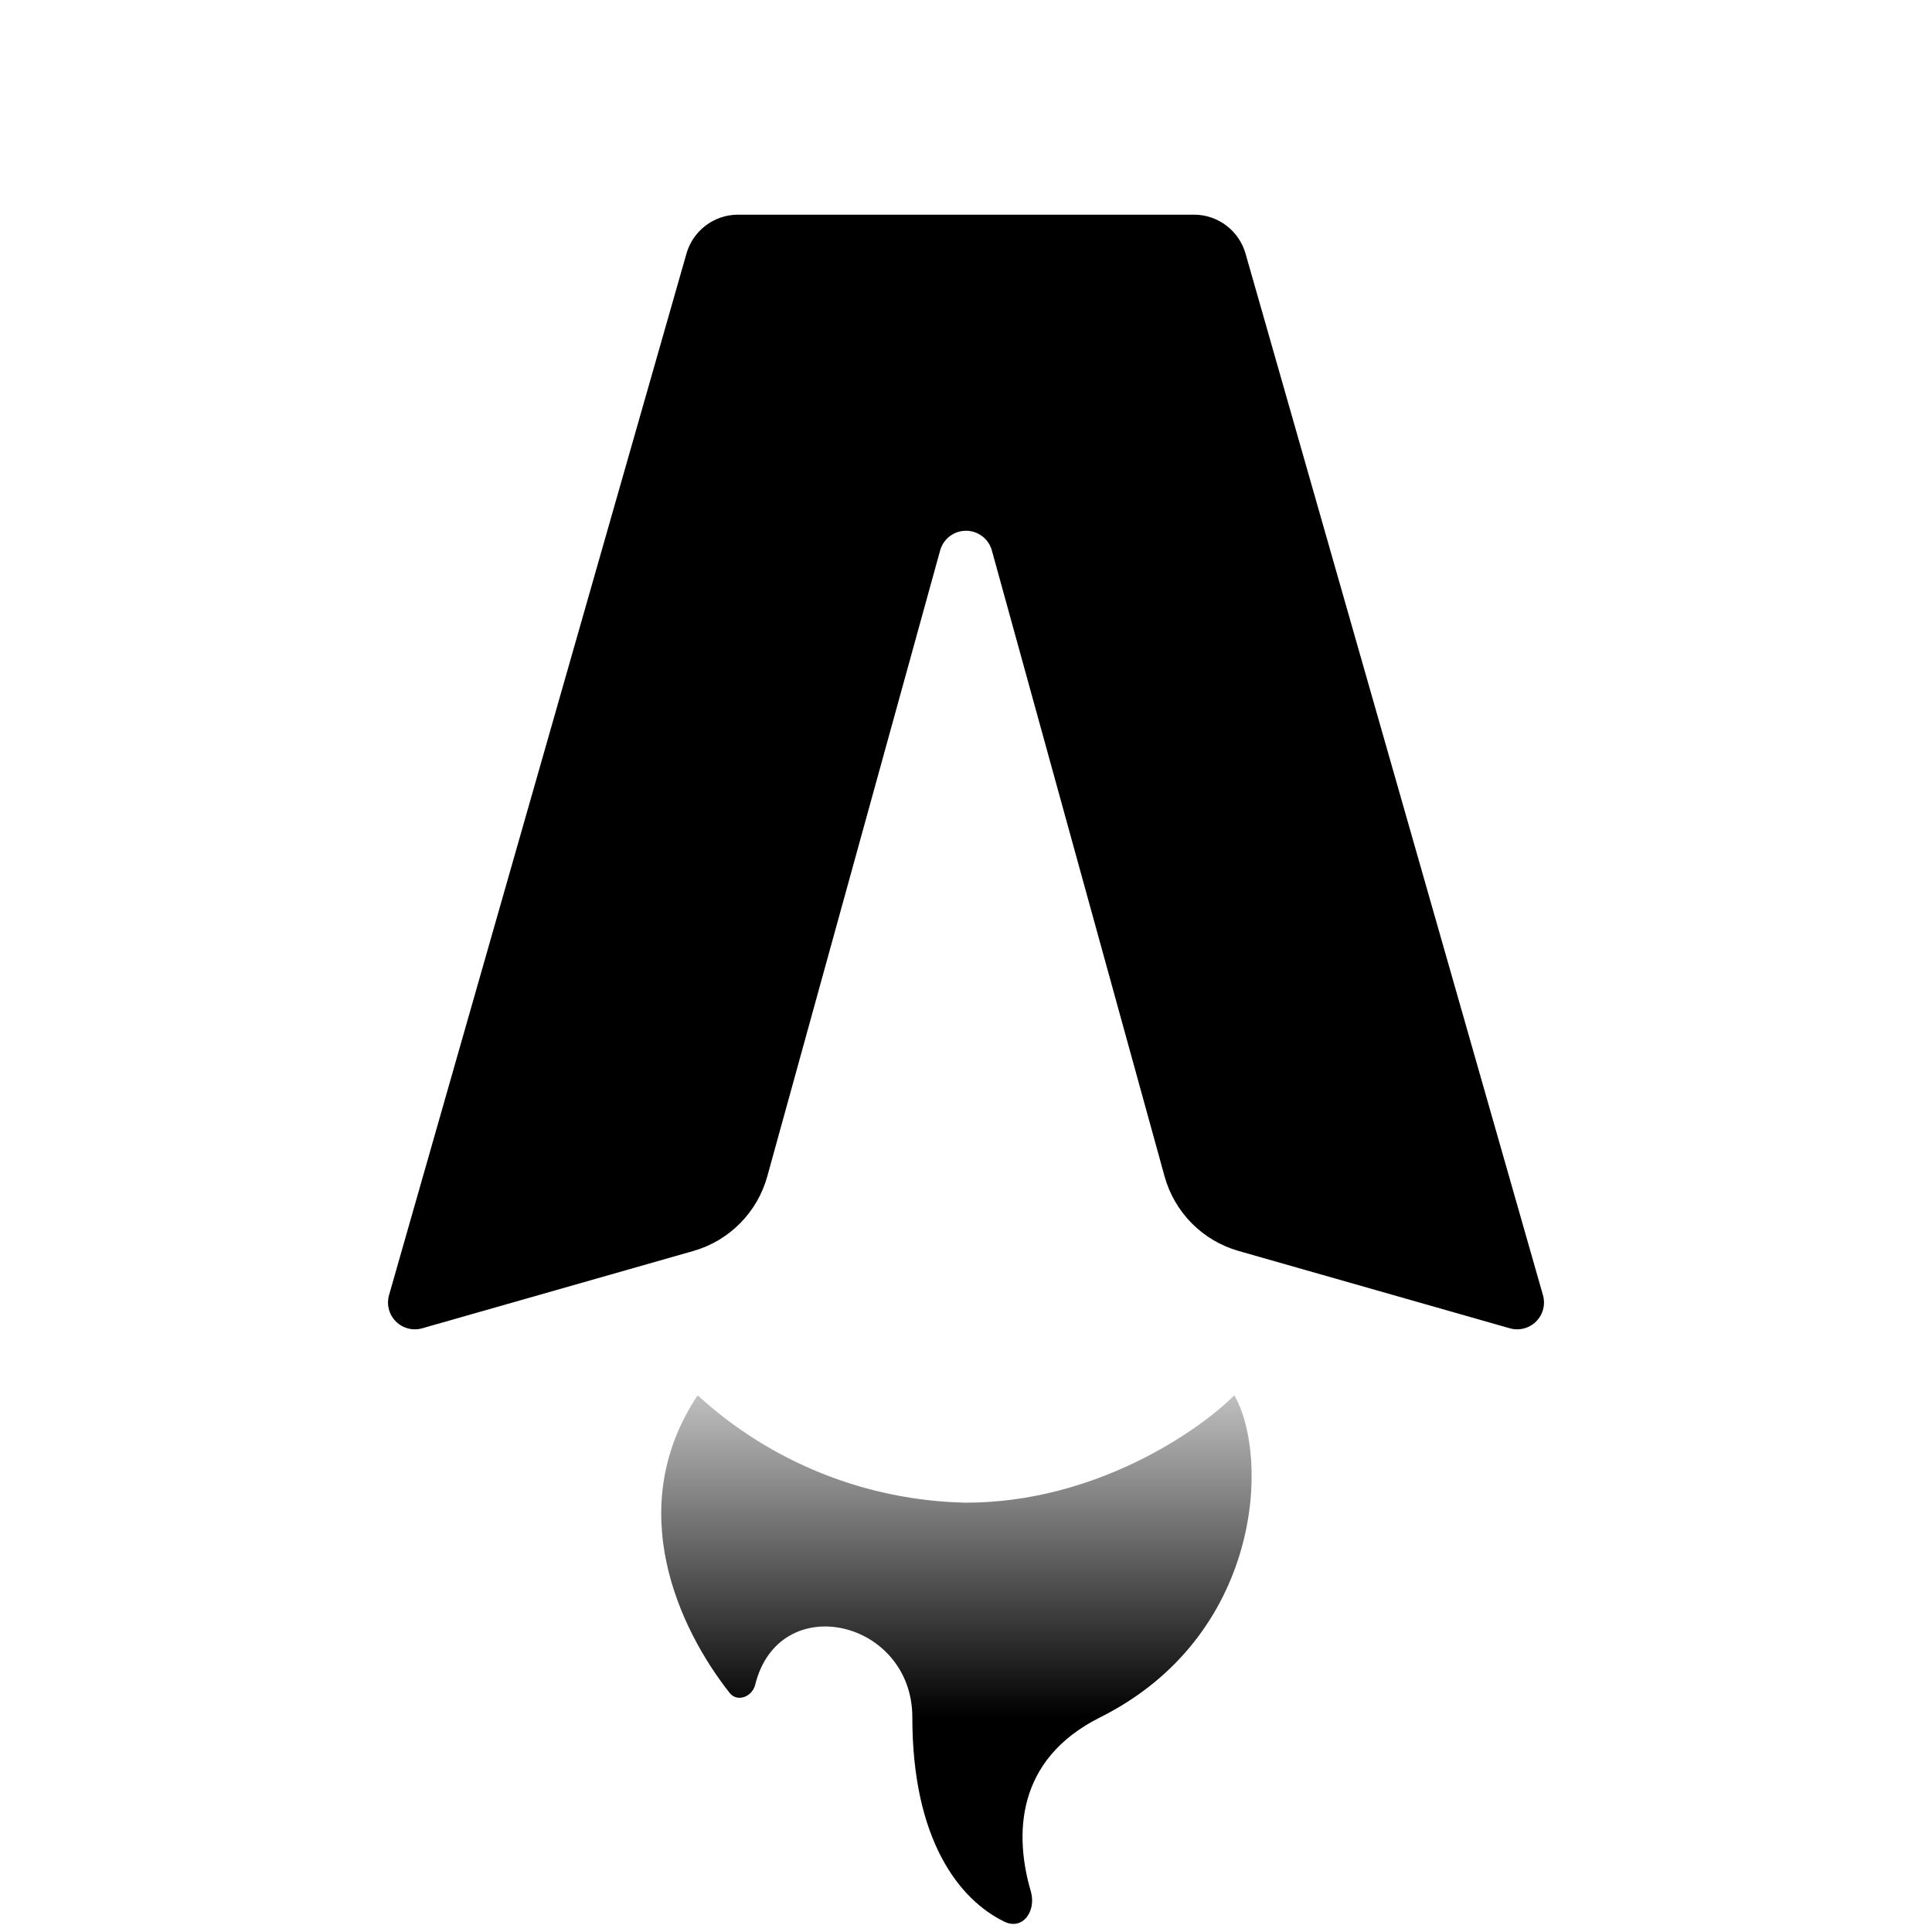
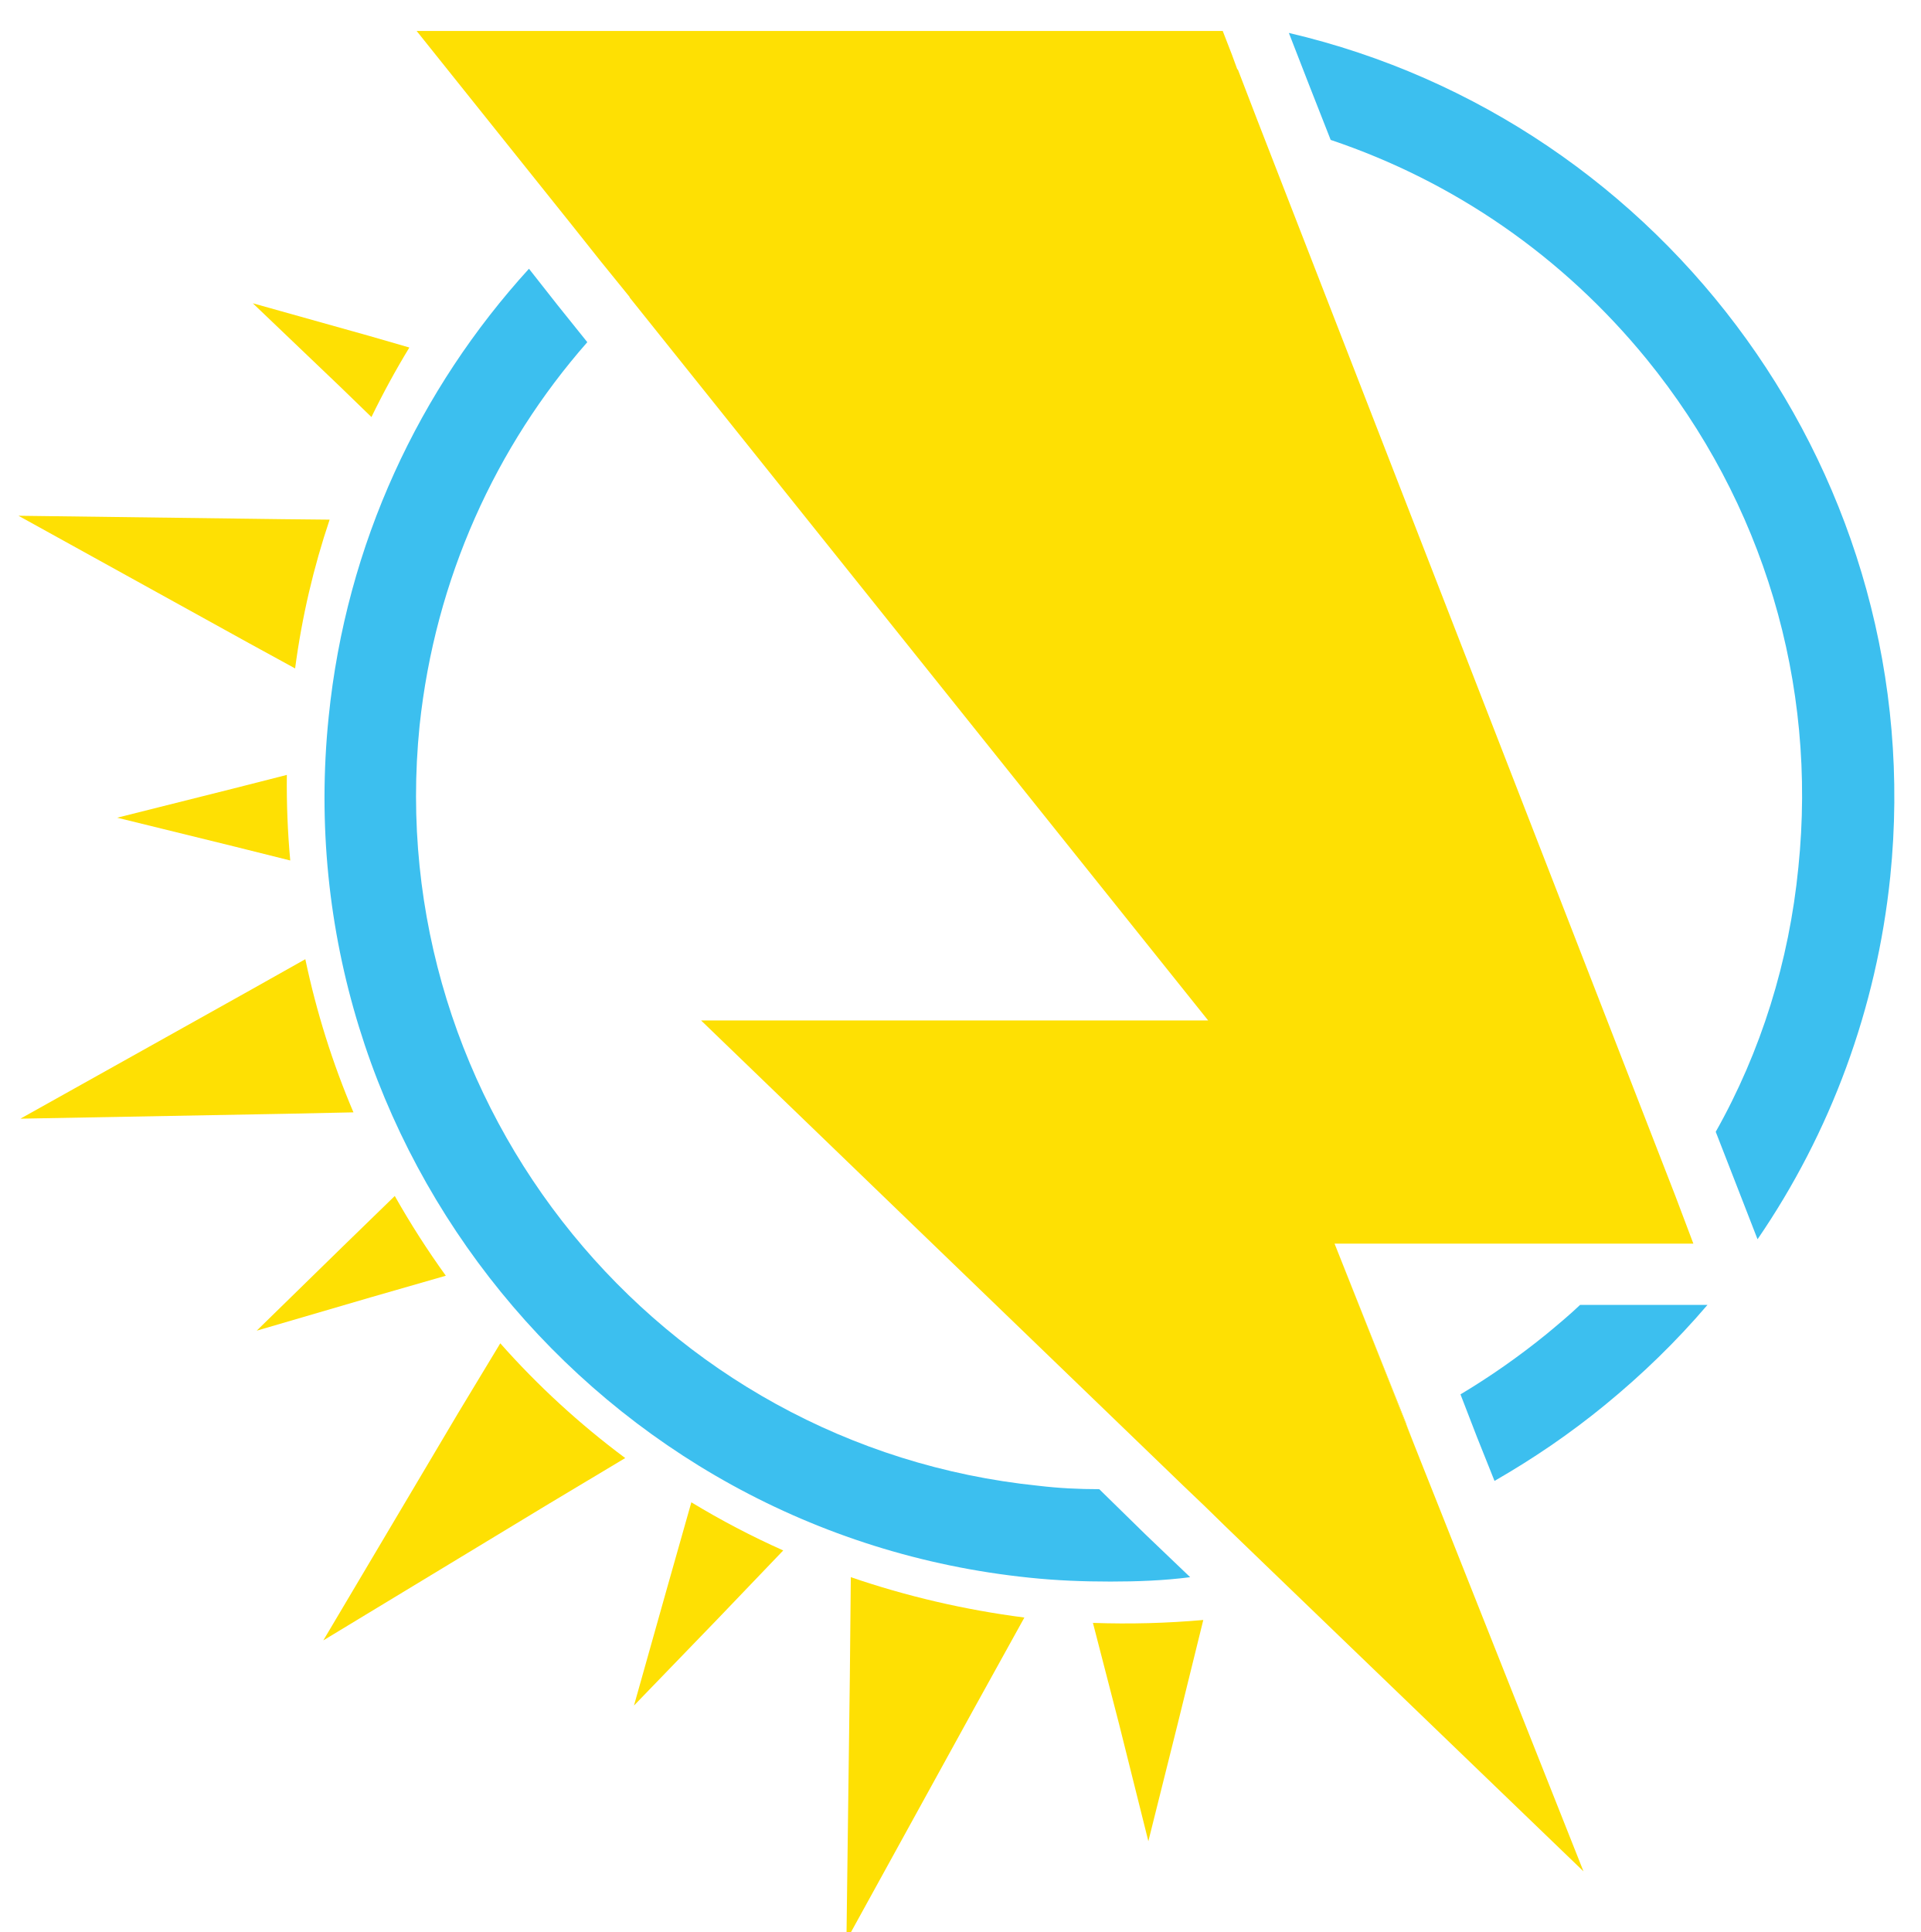
- <svg xmlns="http://www.w3.org/2000/svg" fill="none" viewBox="0 0 36 36">
-   <path fill="#000" d="M22.25 4h-8.5a1 1 0 0 0-.96.73l-5.54 19.4a.5.5 0 0 0 .62.62l5.05-1.44a2 2 0 0 0 1.38-1.4l3.22-11.66a.5.5 0 0 1 .96 0l3.22 11.67a2 2 0 0 0 1.38 1.39l5.05 1.44a.5.5 0 0 0 .62-.62l-5.54-19.4a1 1 0 0 0-.96-.73Z" />
-   <path fill="url(#gradient)" d="M18 28a7.63 7.63 0 0 1-5-2c-1.4 2.1-.35 4.35.6 5.55.14.17.41.07.47-.15.44-1.8 2.93-1.22 2.93.6 0 2.28.87 3.4 1.72 3.81.34.16.59-.2.49-.56-.31-1.05-.29-2.46 1.29-3.25 3-1.5 3.17-4.83 2.5-6-.67.67-2.6 2-5 2Z" />
-   <defs>
-     <linearGradient id="gradient" x1="16" x2="16" y1="32" y2="24" gradientUnits="userSpaceOnUse">
-       <stop stop-color="#000" />
-       <stop offset="1" stop-color="#000" stop-opacity="0" />
-     </linearGradient>
-   </defs>
+ <svg xmlns="http://www.w3.org/2000/svg" version="1.2" viewBox="0 0 395 397" width="505" height="508">
  <style>
-     @media (prefers-color-scheme:dark){:root{filter:invert(100%)}}
-   </style>
+ 		tspan { white-space:pre } 
+ 		.s0 { fill: #fee003 } 
+ 		.s1 { fill: #3cbfef } 
+ 	</style>
+   <g id="Layer">
+     <g id="Layer">
+       <path id="Layer" fill-rule="evenodd" class="s0" d="m292.6 301.3l-3.5-8.8-14.6-36.9 14.7 36.9c-0.1 0 3.4 8.8 3.4 8.8zm55.8-45.7l-3.8-9.8c0 0 3.8 9.8 3.8 9.8z" />
+       <path id="Layer" class="s0" d="m344.6 245.8l3.8 9.8c0 0-3.8-9.8-3.8-9.8z" />
+       <path id="Layer" class="s1" d="m351.2 268.2c-6.4 7.5-13.4 14.3-21.1 20.6-7.2 5.9-14.7 11-22.7 15.6l-3.6-9-3.4-8.8q9.2-5.5 17.7-12.4c2.4-2 4.7-3.9 6.9-6z" />
+       <path id="Layer" class="s1" d="m244.8 324.2c-5.4 0.7-10.9 0.9-16.4 0.9-5.5 0-11-0.2-16.7-0.8-88.5-9.1-153.2-88.5-144.1-177 3.6-35.7 18.7-67.5 41.2-92.2l5.9 7.5 6.1 7.6c-18.8 21.4-31.3 48.6-34.5 78.9-7.9 78.2 49.2 148.3 127.3 156.3 4.2 0.5 8.3 0.7 12.5 0.7l9.6 9.4 9.1 8.7z" />
+       <path id="Layer" class="s1" d="m388.8 180.1c-2.8 27.2-12.3 52.7-27.3 74.6l-4.2-10.8-4.4-11.3c9.3-16.5 15.1-35 17-54.4 3.9-37.9-7.2-75-31.2-104.5-17.3-21.2-39.7-36.6-65-45.1l-4.4-11.2-4.2-10.8c77.8 18.2 132 92 123.7 173.5z" />
+     </g>
+     <g id="Layer">
+       <path id="Layer" class="s0" d="m59 159.2q-0.1 8.9 0.7 17.6l-11.6-2.9-24-5.9 23.9-6z" />
+       <path id="Layer" class="s0" d="m76.4 85.6l-6.5-6.3-17.9-17.1 23.9 6.7 8.3 2.4q-4.2 6.9-7.8 14.3z" />
+       <path id="Layer" class="s0" d="m81.2 245.8q4.8 8.5 10.5 16.4l-15.3 4.4-23.6 6.9 17.7-17.3c0 0 10.7-10.4 10.7-10.4z" />
+       <path id="Layer" class="s0" d="m142.2 308.8c6.1 3.7 12.4 7 18.9 9.9l-13.5 14.1-17.2 17.8 6.7-23.8z" />
+       <path id="Layer" class="s0" d="m247.5 333l-5.3 21.5-6 24-6-24-5.4-20.9q11.5 0.4 22.7-0.6z" />
+       <path id="Layer" class="s0" d="m51.2 132.1l-47.4-26.2 54.2 0.7 9.8 0.1c-3.3 9.8-5.7 20-7.1 30.6z" />
+       <path id="Layer" class="s0" d="m62.8 197.1c2.3 10.9 5.6 21.4 9.9 31.5l-14.2 0.3-54.3 1 47.4-26.5z" />
+       <path id="Layer" class="s0" d="m102.9 276.1c7.7 8.7 16.3 16.6 25.7 23.6l-15.7 9.4-46.4 28.1 27.7-46.7c0 0 8.7-14.4 8.7-14.4z" />
+       <path id="Layer" class="s0" d="m175 324.2c11.4 3.9 23.3 6.7 35.7 8.3l-10.4 18.8-26.2 47.6 0.7-54.4c0 0 0.2-20.3 0.2-20.3z" />
+     </g>
+     <path id="Layer" class="s0" d="m274.5 255.6l14.6 36.9 3.5 8.8 3.5 8.8 29.6 74.6-65.2-62.8-8.4-8.1-4.3-4.2-4.4-4.2-99.2-95.7h104.3l-119-148.7v-0.1l-6-7.4-5.8-7.3-32-40h165.8l1.9 4.9 1.1 3h0.1l4 10.4 86 221.3 3.7 9.8h-73.8z" />
+   </g>
</svg>
